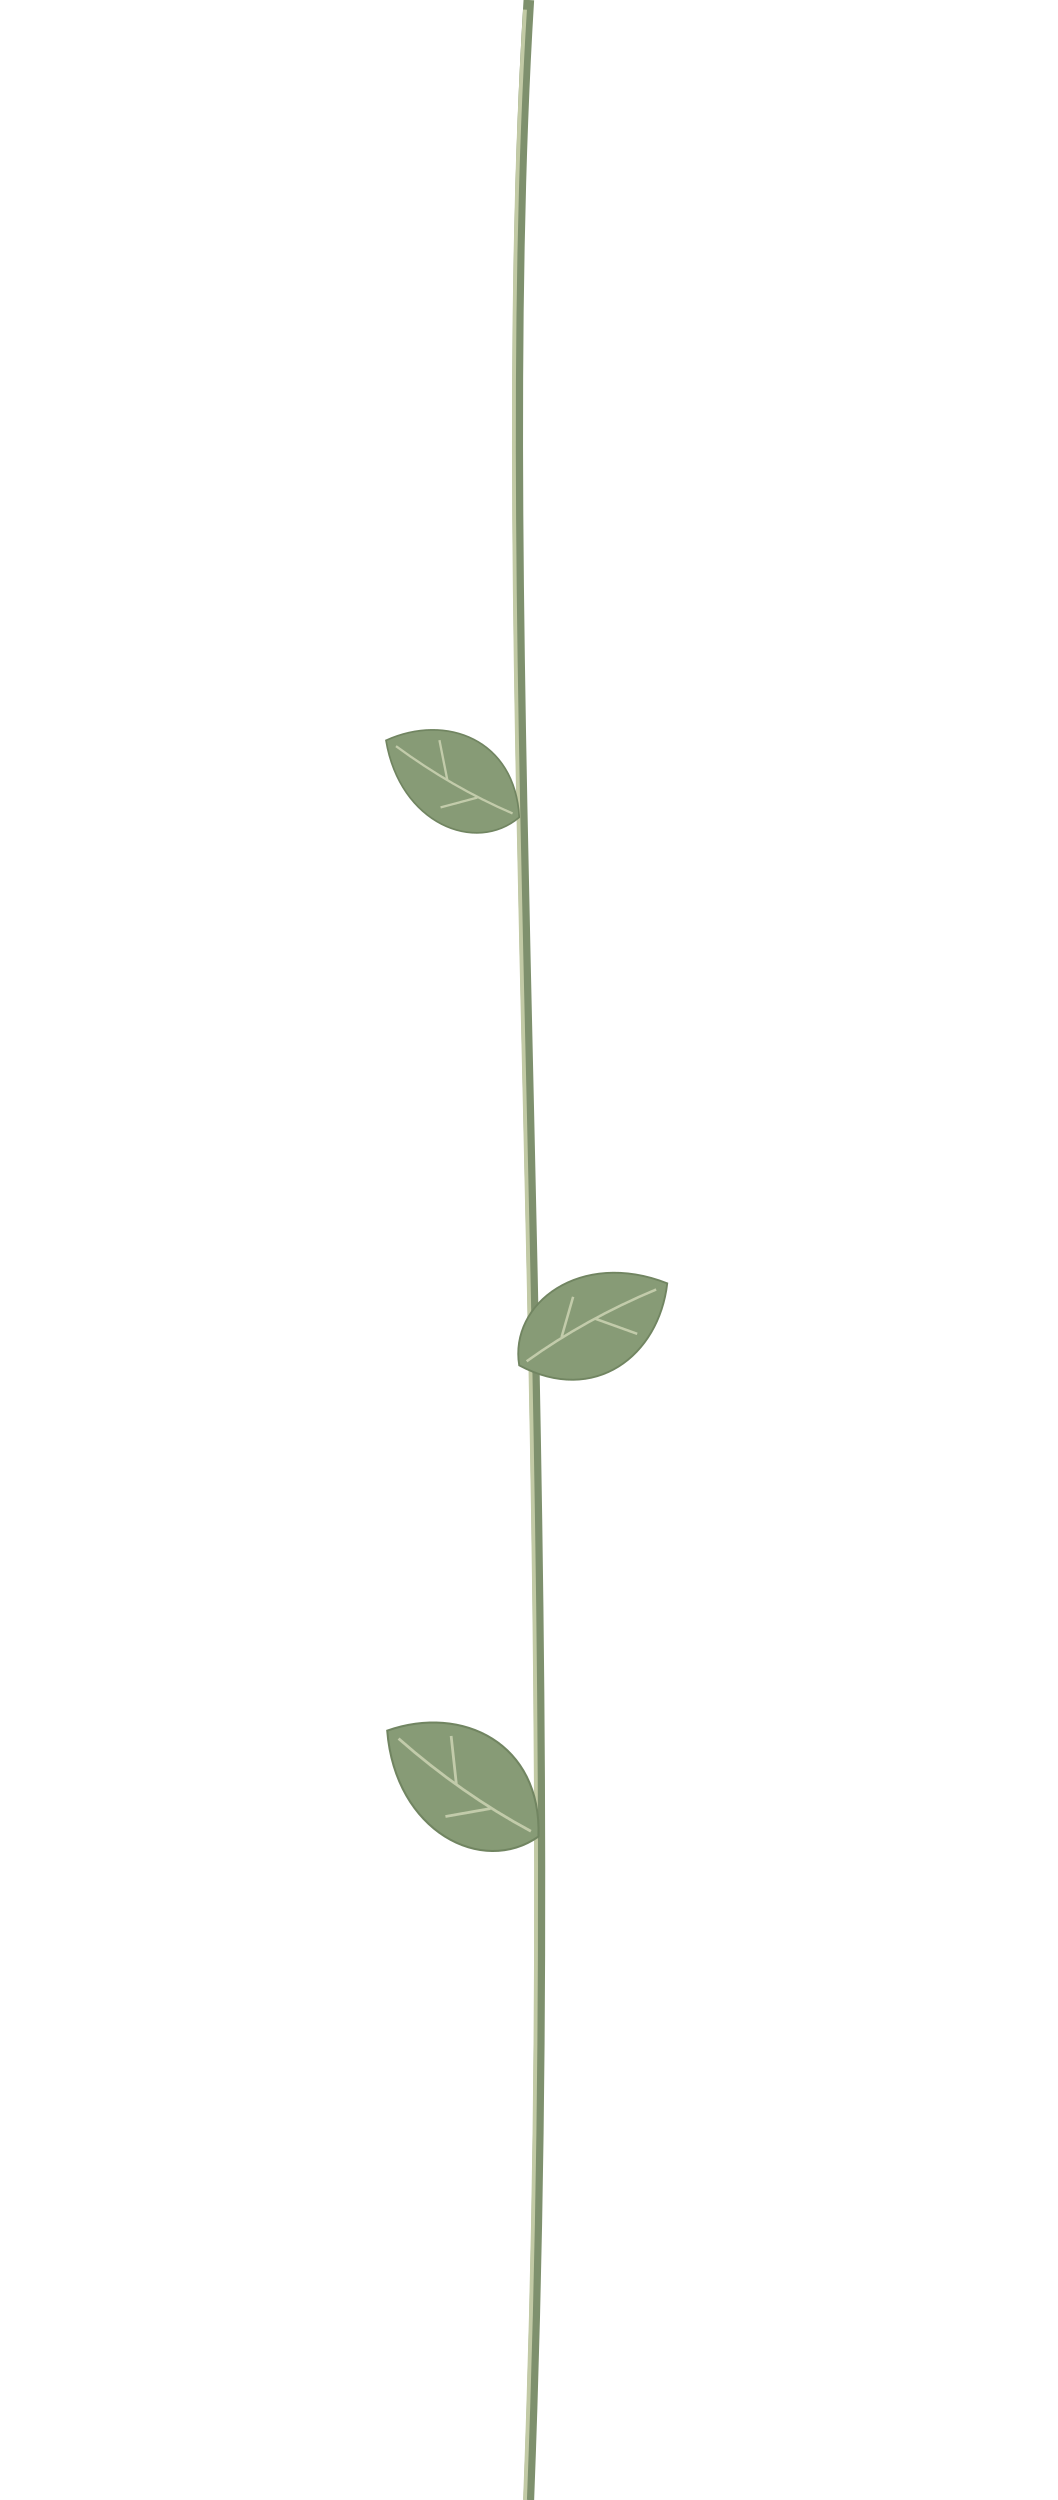
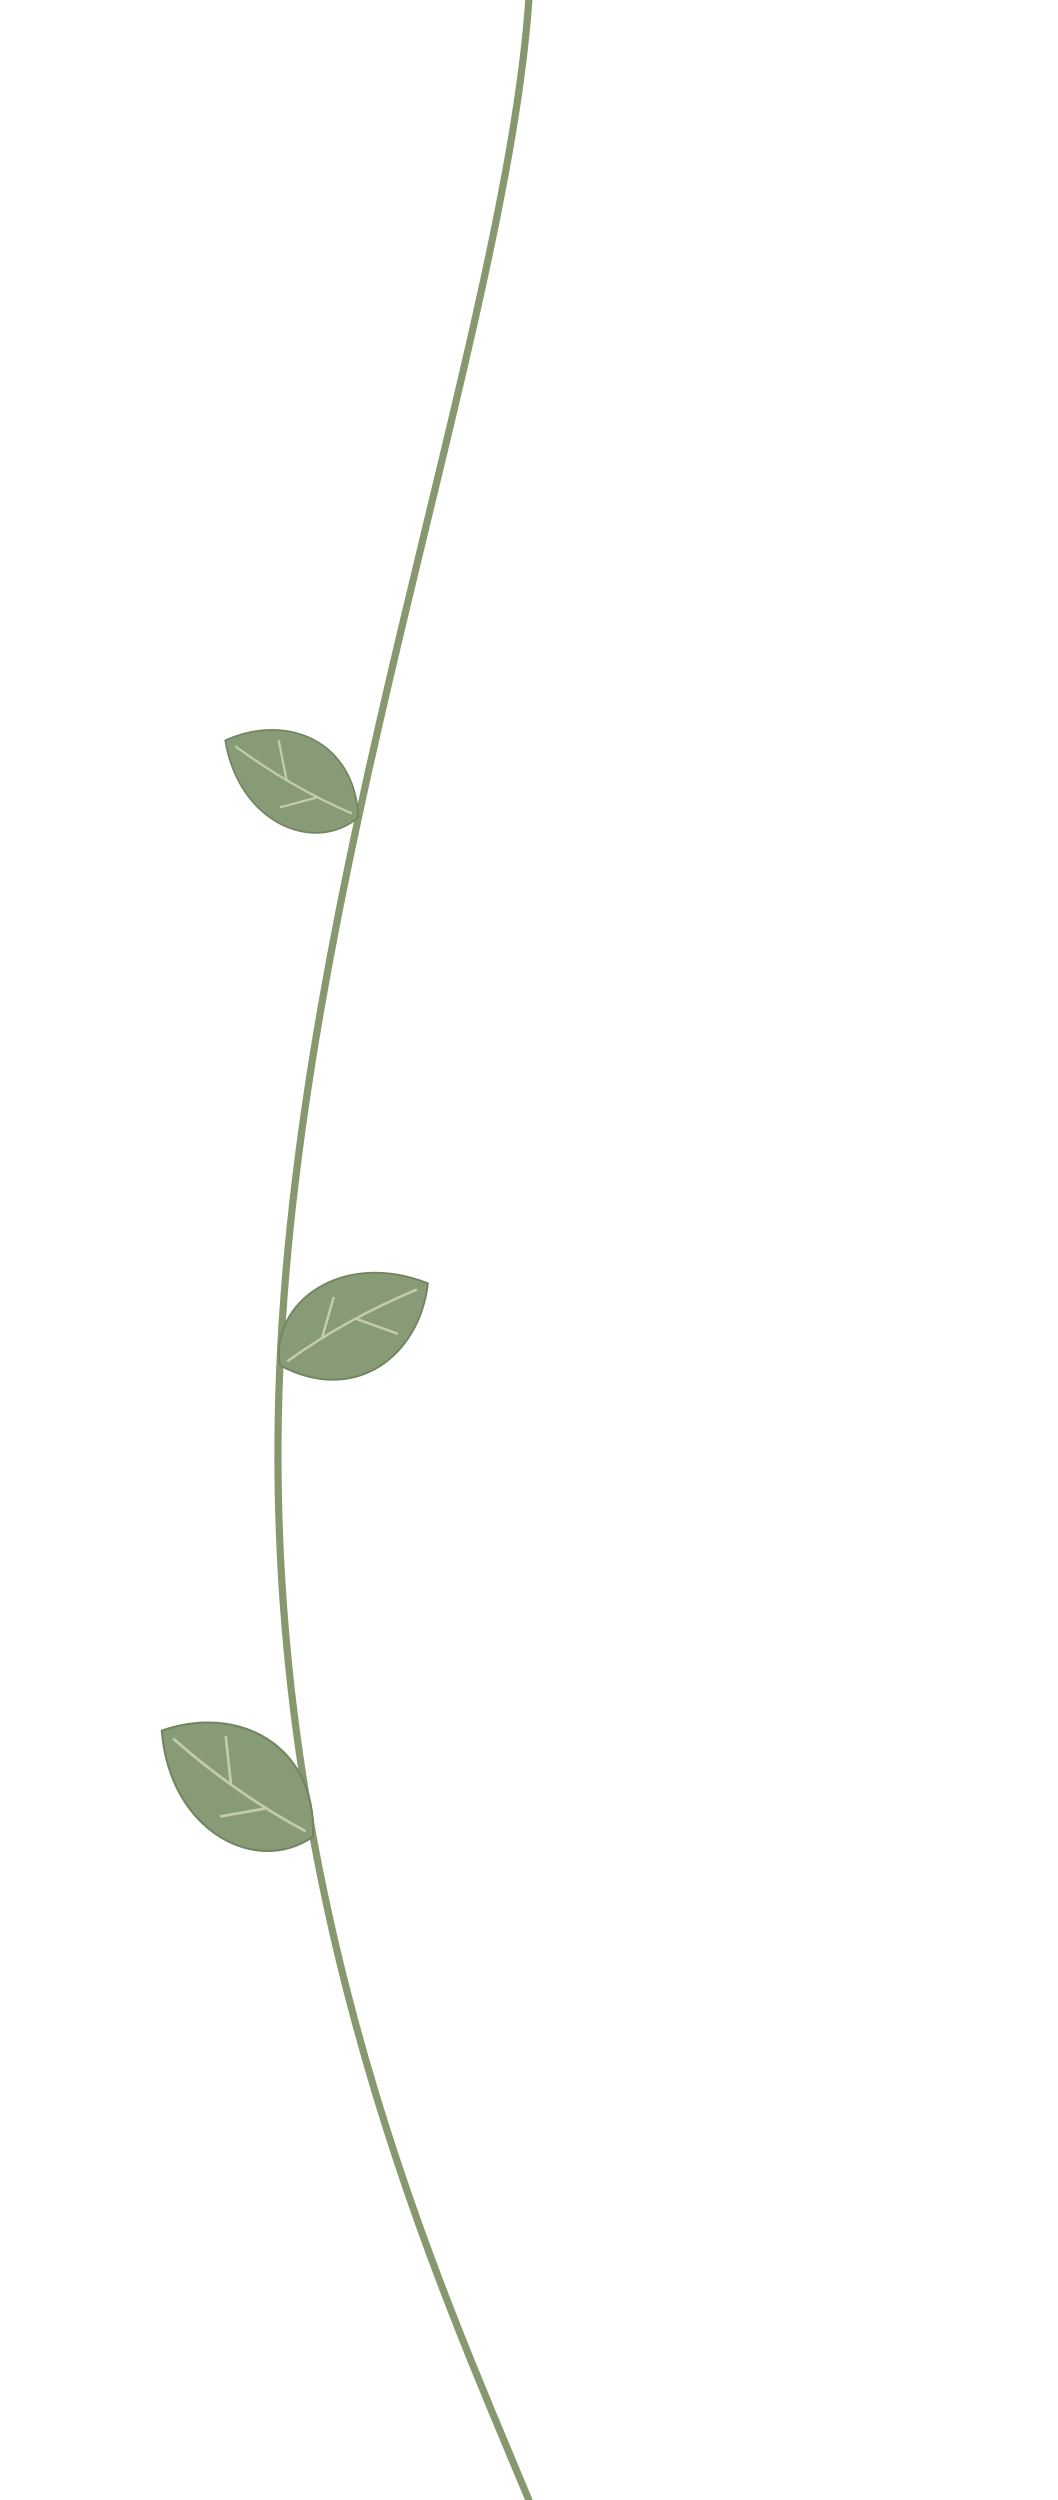
<svg xmlns="http://www.w3.org/2000/svg" width="110" height="260" viewBox="0 0 110 260">
-   <path d="M55 0C51 65 59 157 55 260" fill="none" stroke="#7e906d" stroke-width="1.1" />
-   <path d="M54.6 1C50.6 65 58.6 157 54.6 260" fill="none" stroke="#c2caa5" stroke-width="0.4" />
-   <g transform="translate(54 85) rotate(-60) scale(0.40)">
+   <path d="M55 0C52.553 35 30.56 92 29 145C27.44 198 45.9 238 55 260" fill="none" stroke="#87976e" stroke-width="0.75" stroke-linecap="round" />
+   <g transform="translate(37.279 85) rotate(-60) scale(0.40)">
    <path d="M0 0C-14 -5 -17 -26 0 -40C14 -30 17 -11 0 0Z" fill="#879b76" stroke="#718561" stroke-width=".45" />
    <path d="M0 -2Q-2 -19 0 -37M-1 -12L-8 -19M-1 -21L7 -28" fill="none" stroke="#c2cbaa" stroke-width="0.6" />
  </g>
-   <g transform="translate(54 142) rotate(61) scale(0.44)">
+   <g transform="translate(29.110 142) rotate(61) scale(0.44)">
    <path d="M0 0C-14 -5 -17 -26 0 -40C14 -30 17 -11 0 0Z" fill="#879b76" stroke="#718561" stroke-width=".45" />
    <path d="M0 -2Q-2 -19 0 -37M-1 -12L-8 -19M-1 -21L7 -28" fill="none" stroke="#c2cbaa" stroke-width="0.6" />
  </g>
-   <g transform="translate(56 191) rotate(-55) scale(0.48)">
+   <g transform="translate(32.556 191) rotate(-55) scale(0.48)">
    <path d="M0 0C-14 -5 -17 -26 0 -40C14 -30 17 -11 0 0Z" fill="#879b76" stroke="#718561" stroke-width=".45" />
    <path d="M0 -2Q-2 -19 0 -37M-1 -12L-8 -19M-1 -21L7 -28" fill="none" stroke="#c2cbaa" stroke-width="0.6" />
  </g>
</svg>
